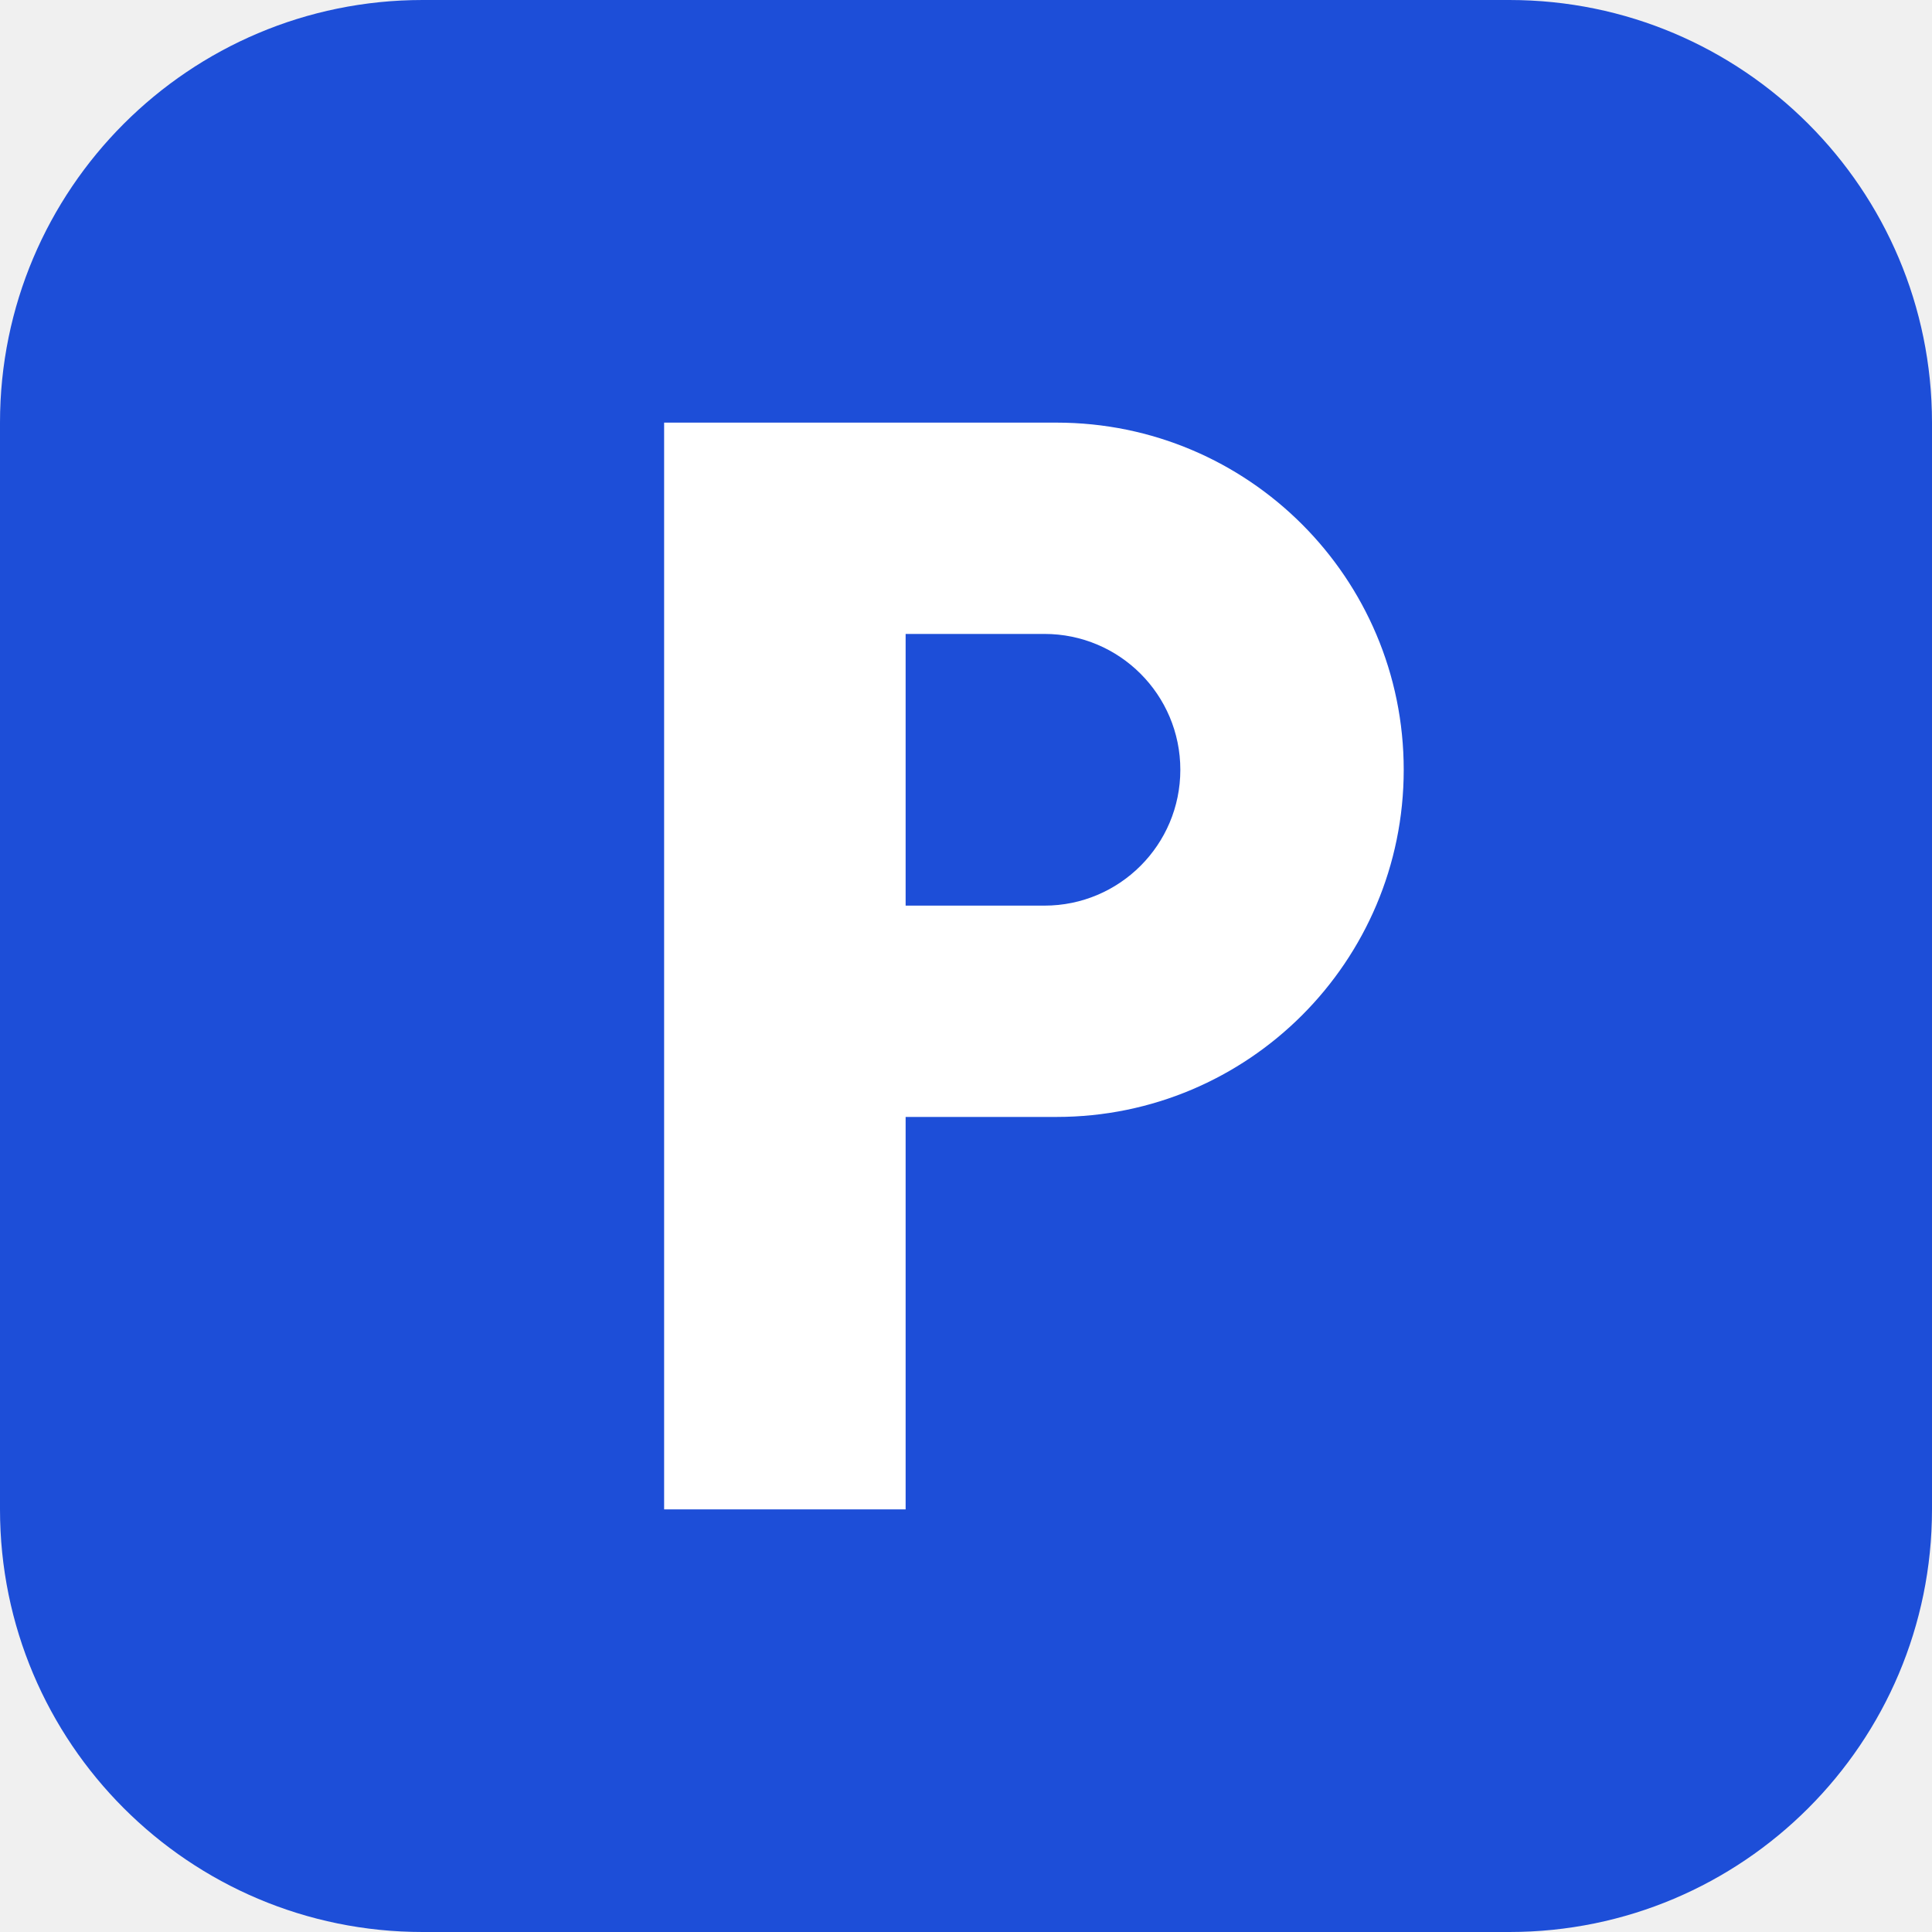
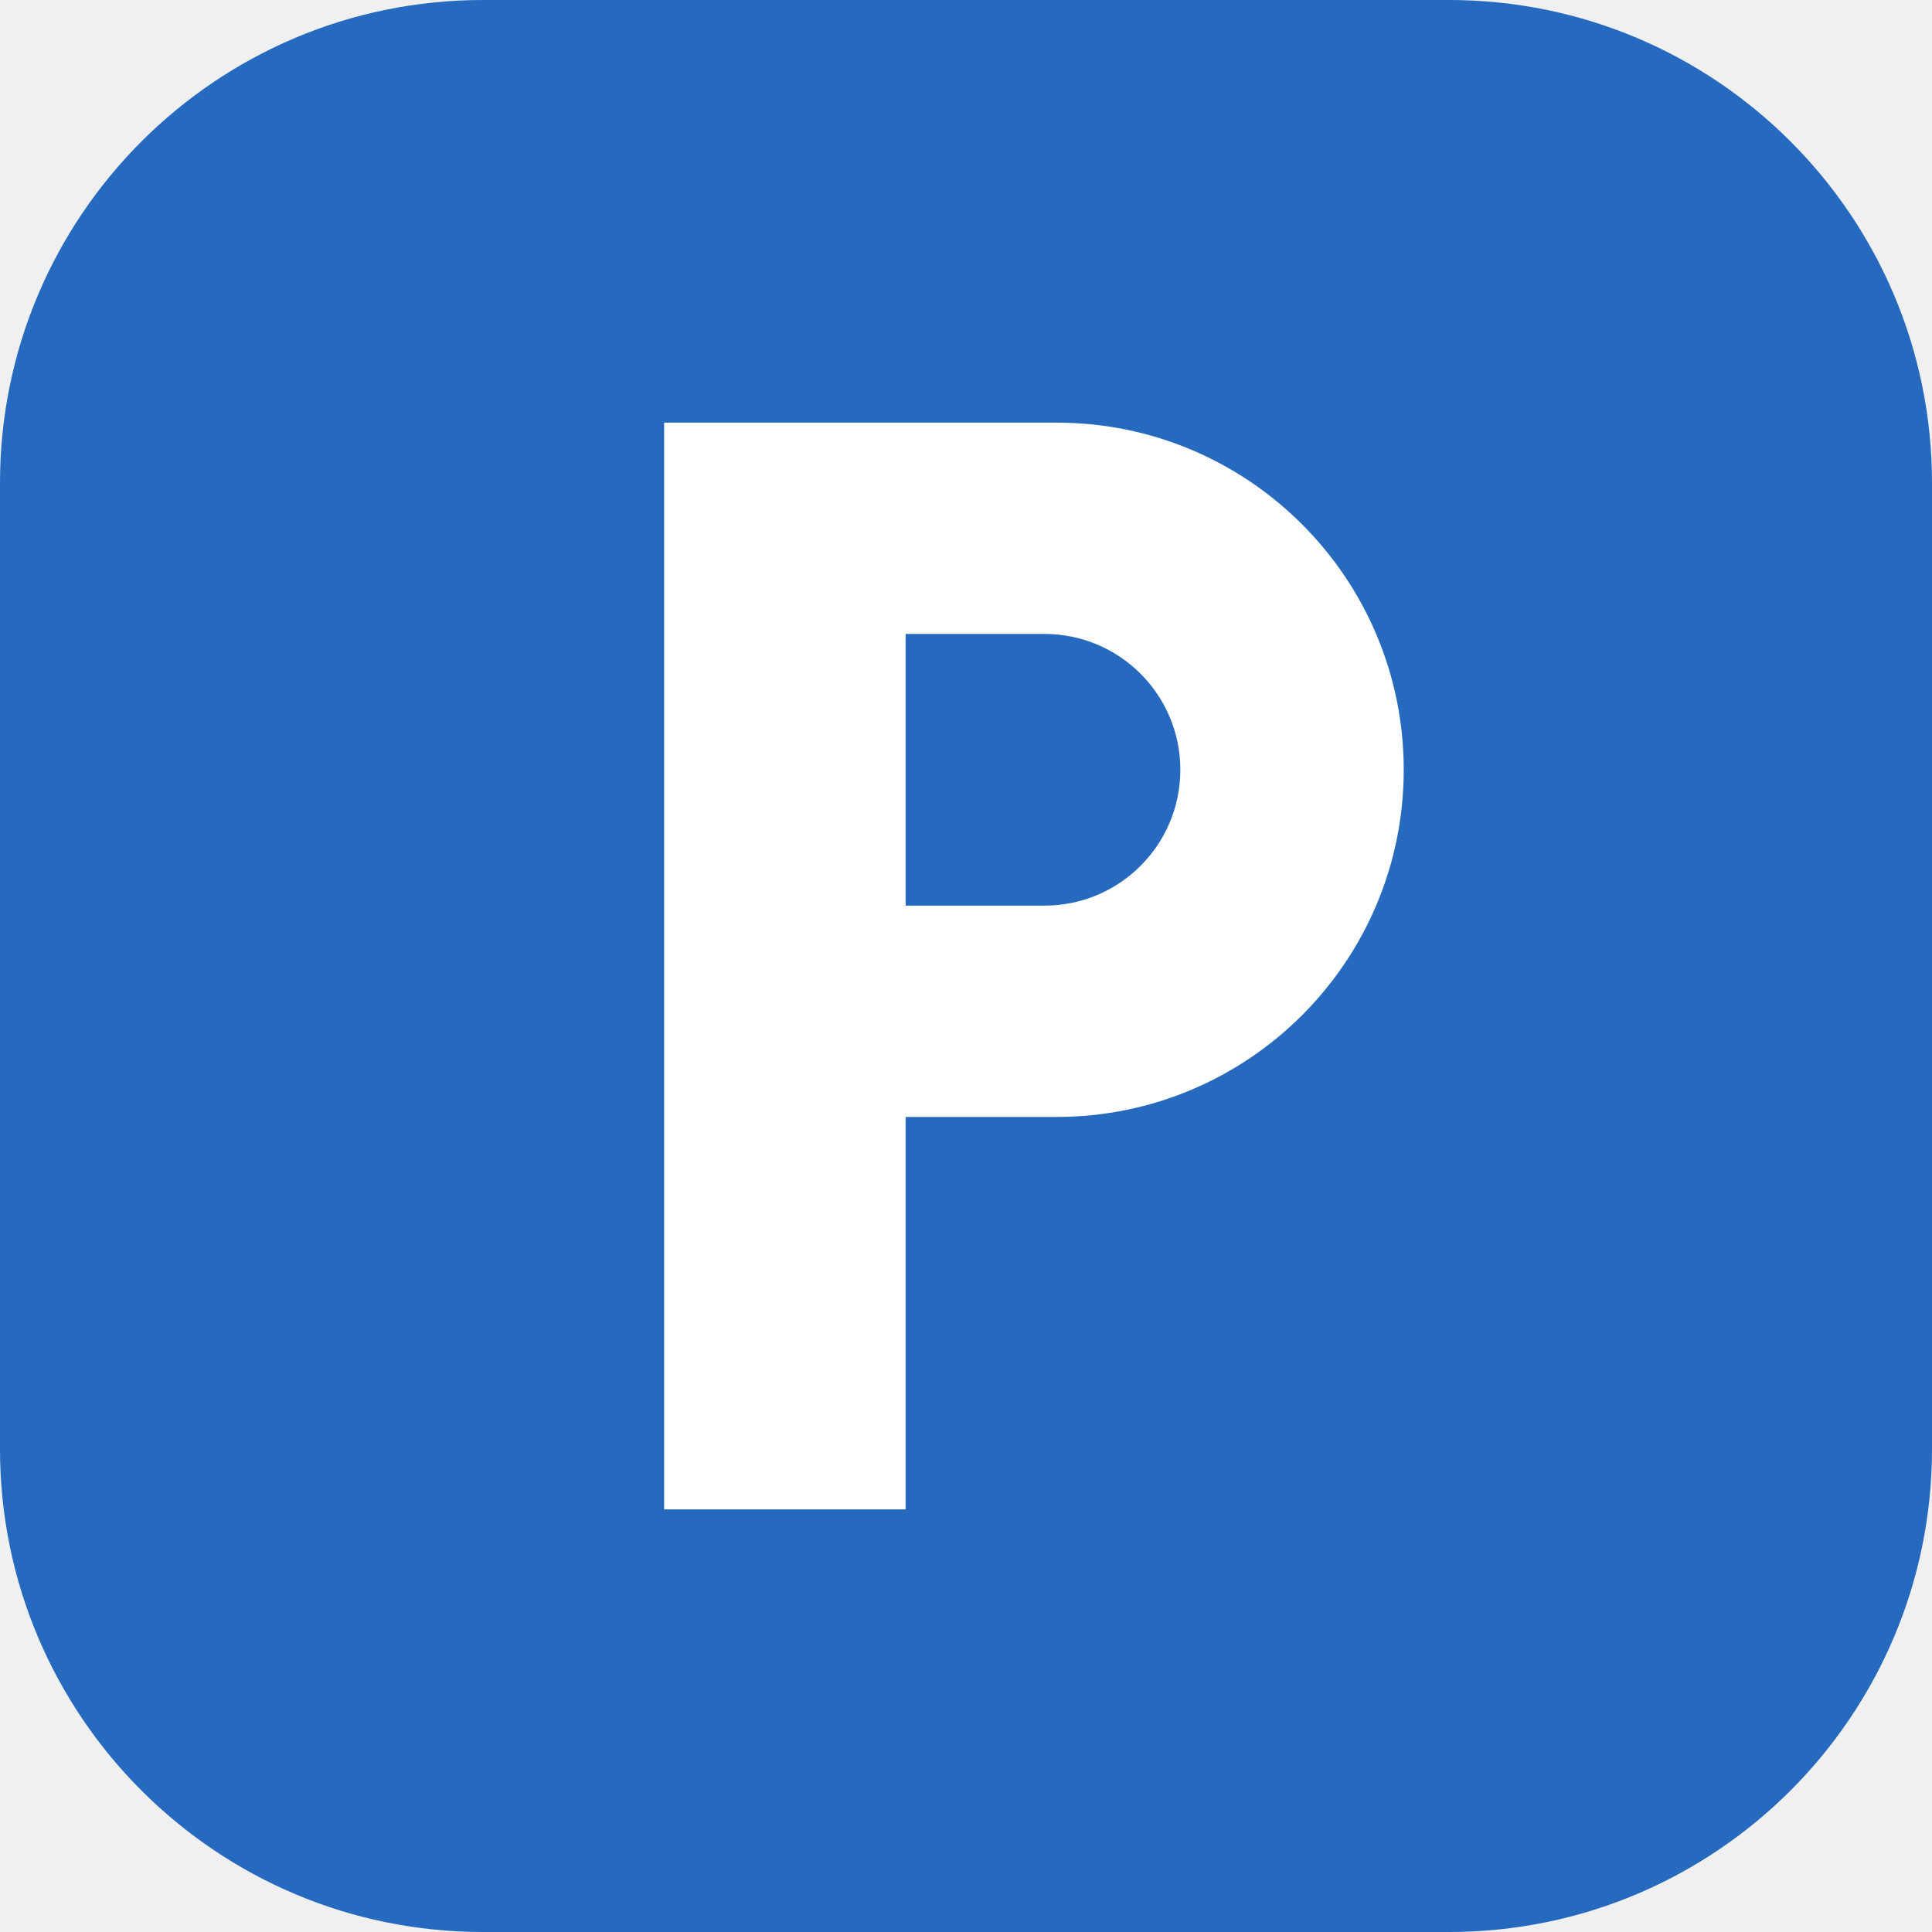
<svg xmlns="http://www.w3.org/2000/svg" viewBox="0 0 32 32">
-   <rect width="32" height="32" rx="7" fill="#1d4ed8" />
+   <rect width="32" height="32" rx="8" fill="#256abf" />
  <path d="M11 25V7h6.5a5.75 5.75 0 0 1 0 11.5H15V25h-4zm4-10h2.3a2.25 2.25 0 0 0 0-4.5H15V15z" fill="#fff" />
</svg>
